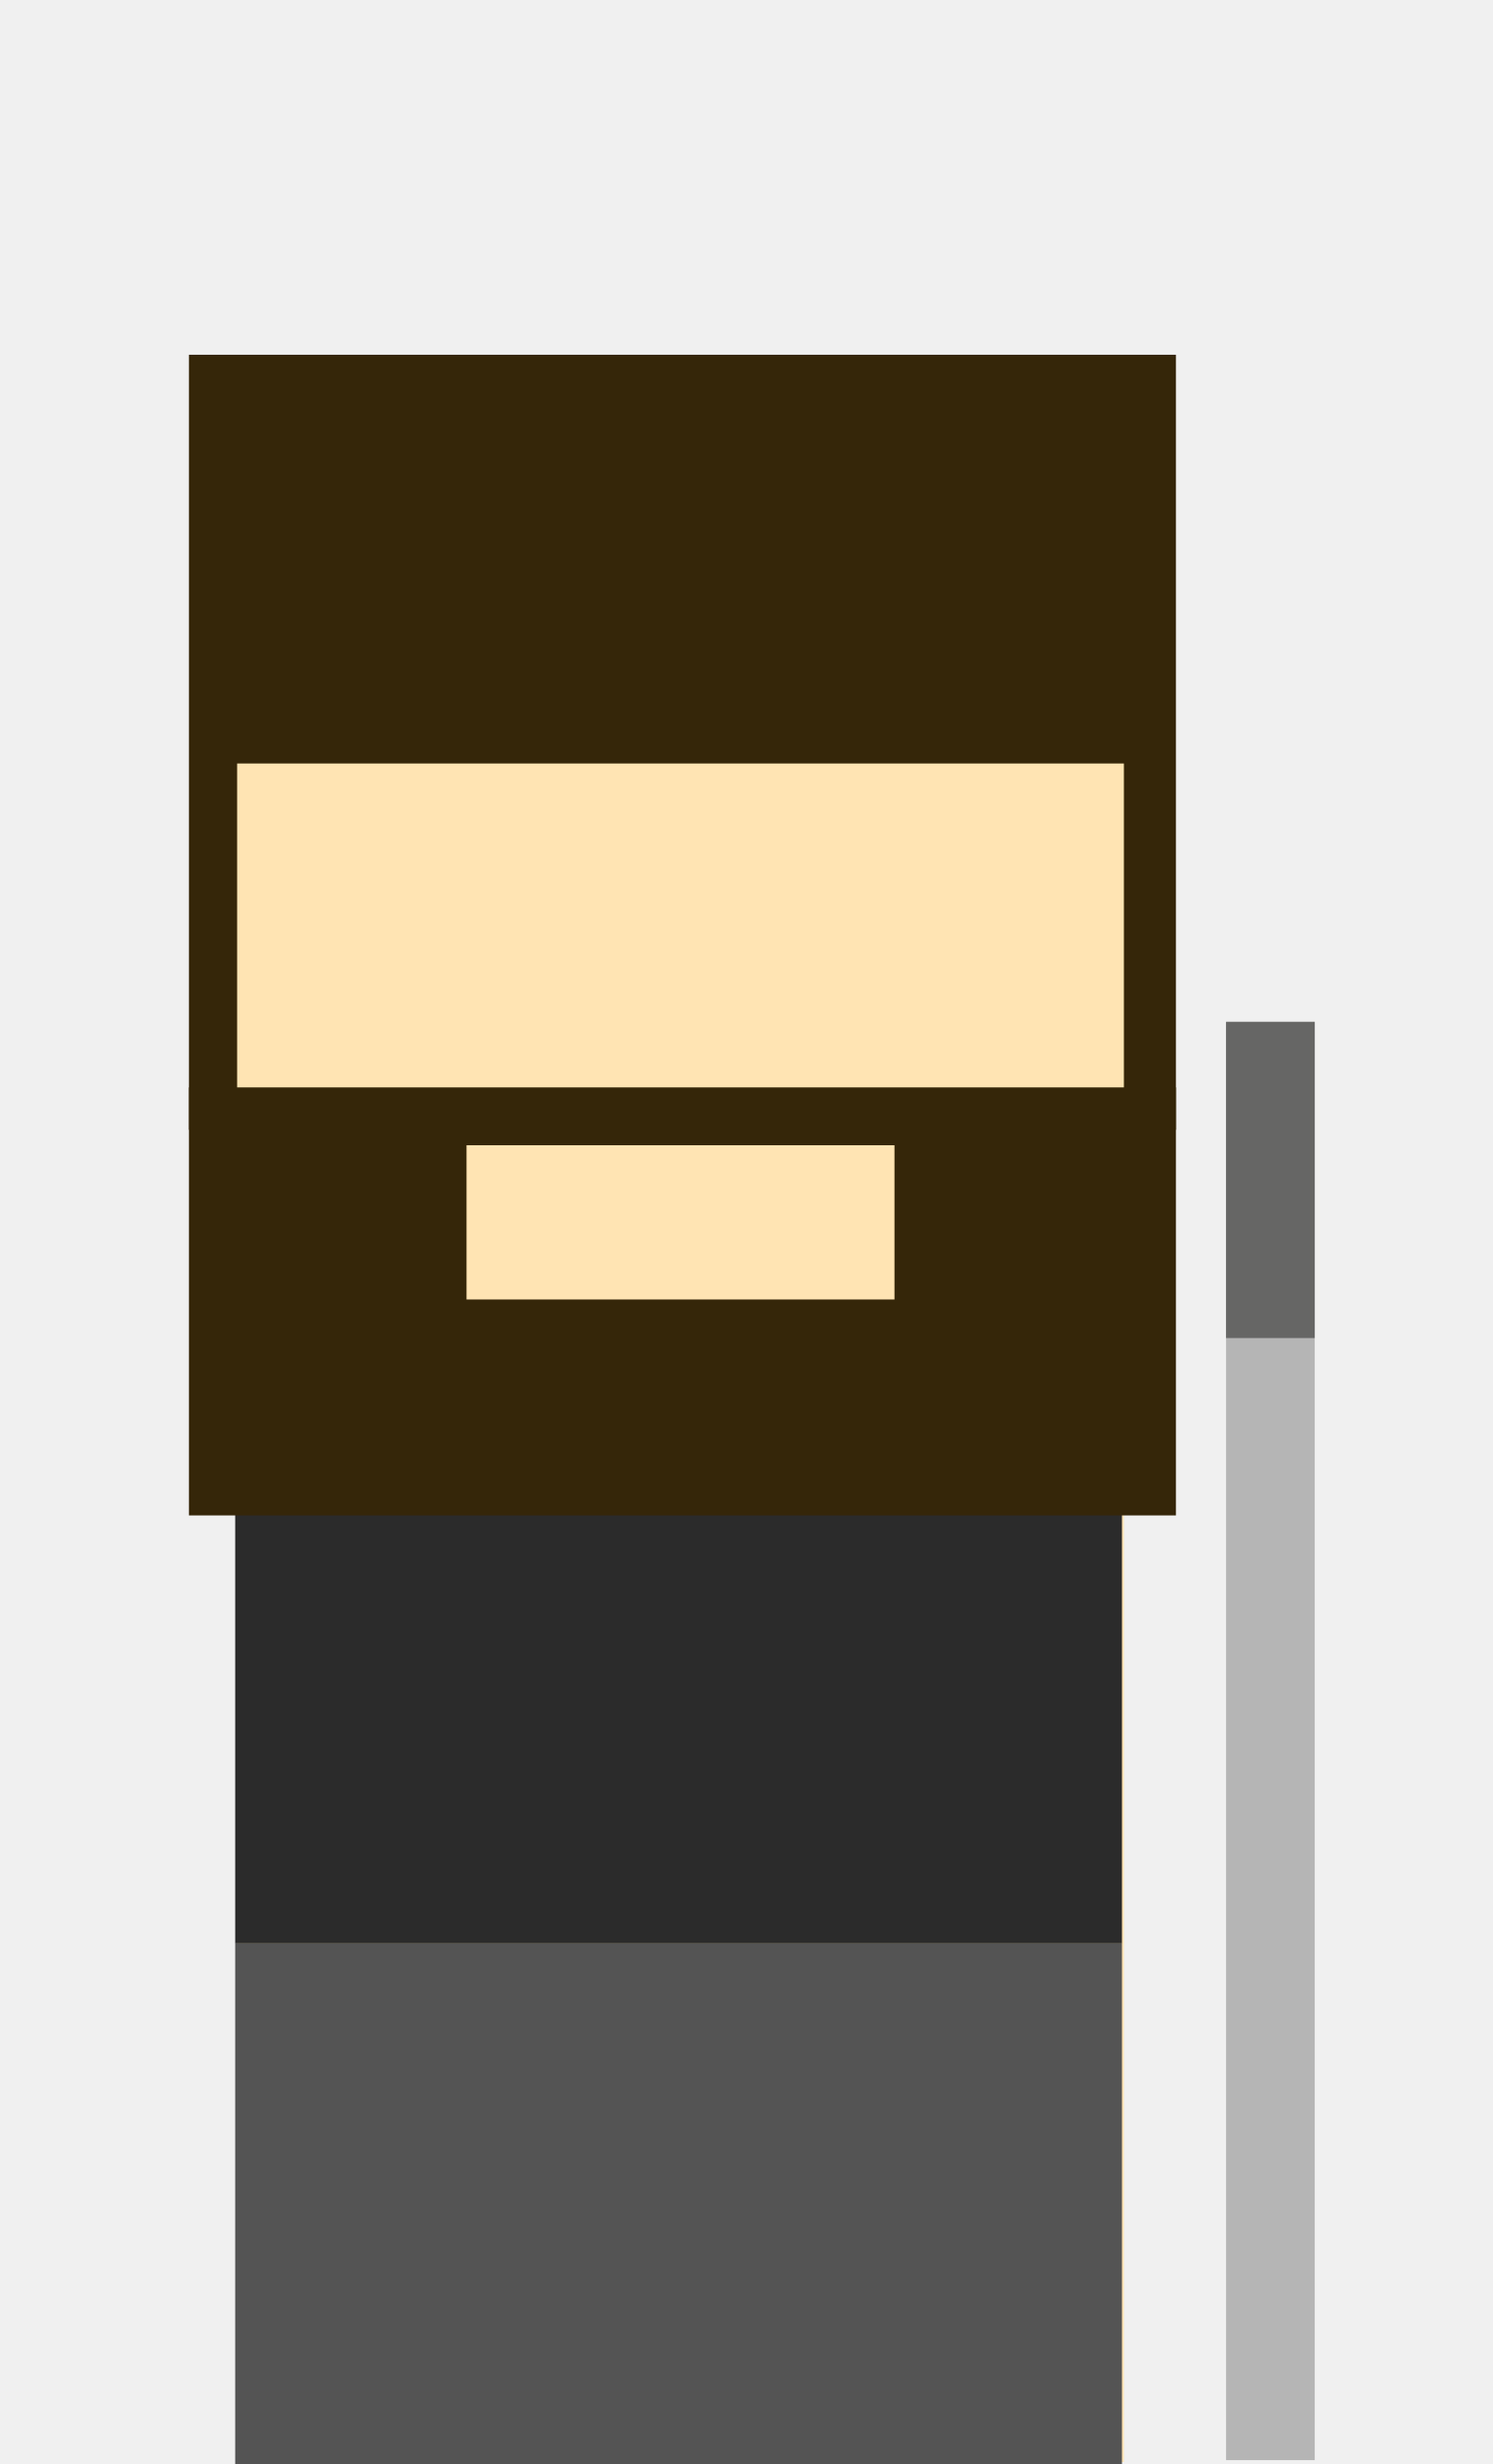
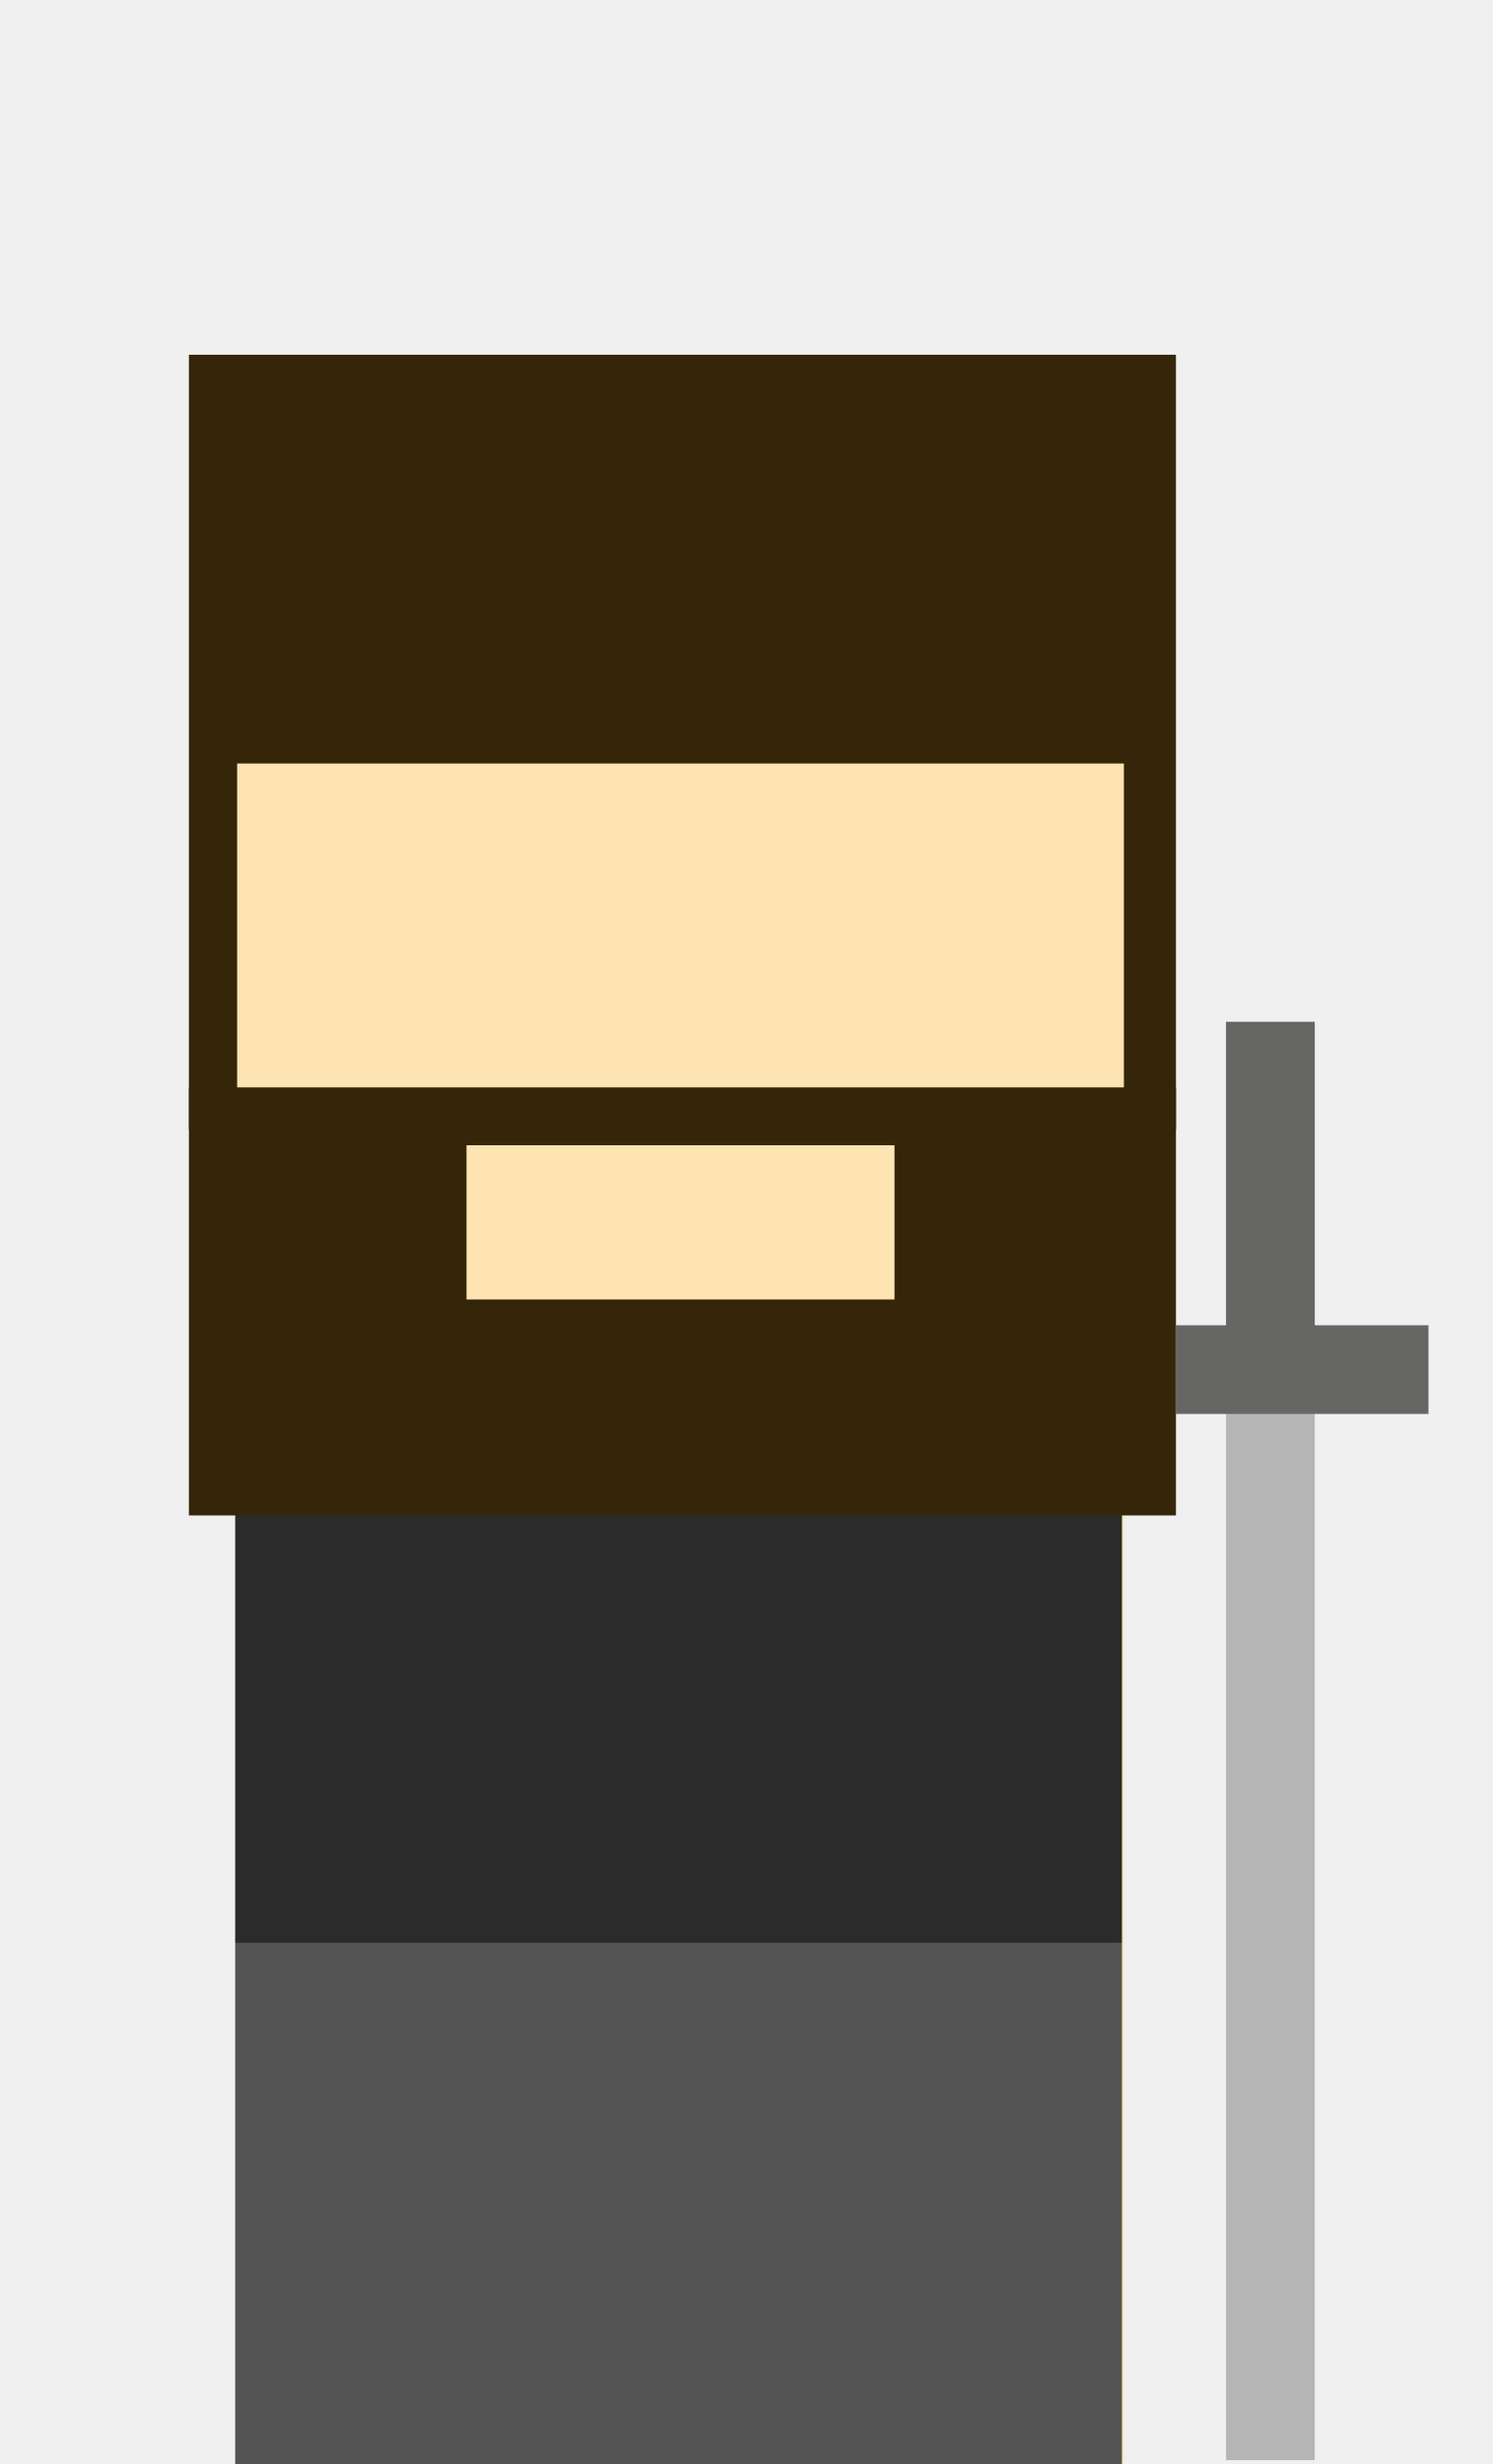
<svg xmlns="http://www.w3.org/2000/svg" id="Layer_1" data-name="Layer 1" viewBox="0 0 387 639">
  <defs>
    <style>.cls-1{fill:#fff;opacity:0;}.cls-2{fill:#352609;}.cls-3{fill:#ffe4b3;}.cls-4{fill:#2b2b2b;}.cls-5{fill:#545454;}.cls-6{fill:#b5b5b5;}.cls-7{fill:#666665;}</style>
  </defs>
  <rect class="cls-1" width="387" height="639" />
  <rect class="cls-2" x="49" y="92" width="256" height="201" />
  <rect class="cls-3" x="61.5" y="198" width="230" height="440.5" />
  <rect class="cls-4" x="61" y="347" width="230" height="157" />
  <rect class="cls-5" x="61" y="504" width="230" height="135" />
  <rect class="cls-2" x="49" y="282" width="256" height="111" />
  <rect class="cls-3" x="121" y="297" width="111" height="40" />
  <rect class="cls-6" x="318" y="265" width="23" height="373" />
  <rect class="cls-7" x="318" y="265" width="23" height="82" />
+   <rect class="cls-7" x="326.18" y="322.36" width="23" height="65.64" transform="translate(-17.5 692.86) rotate(-90)" />
</svg>
